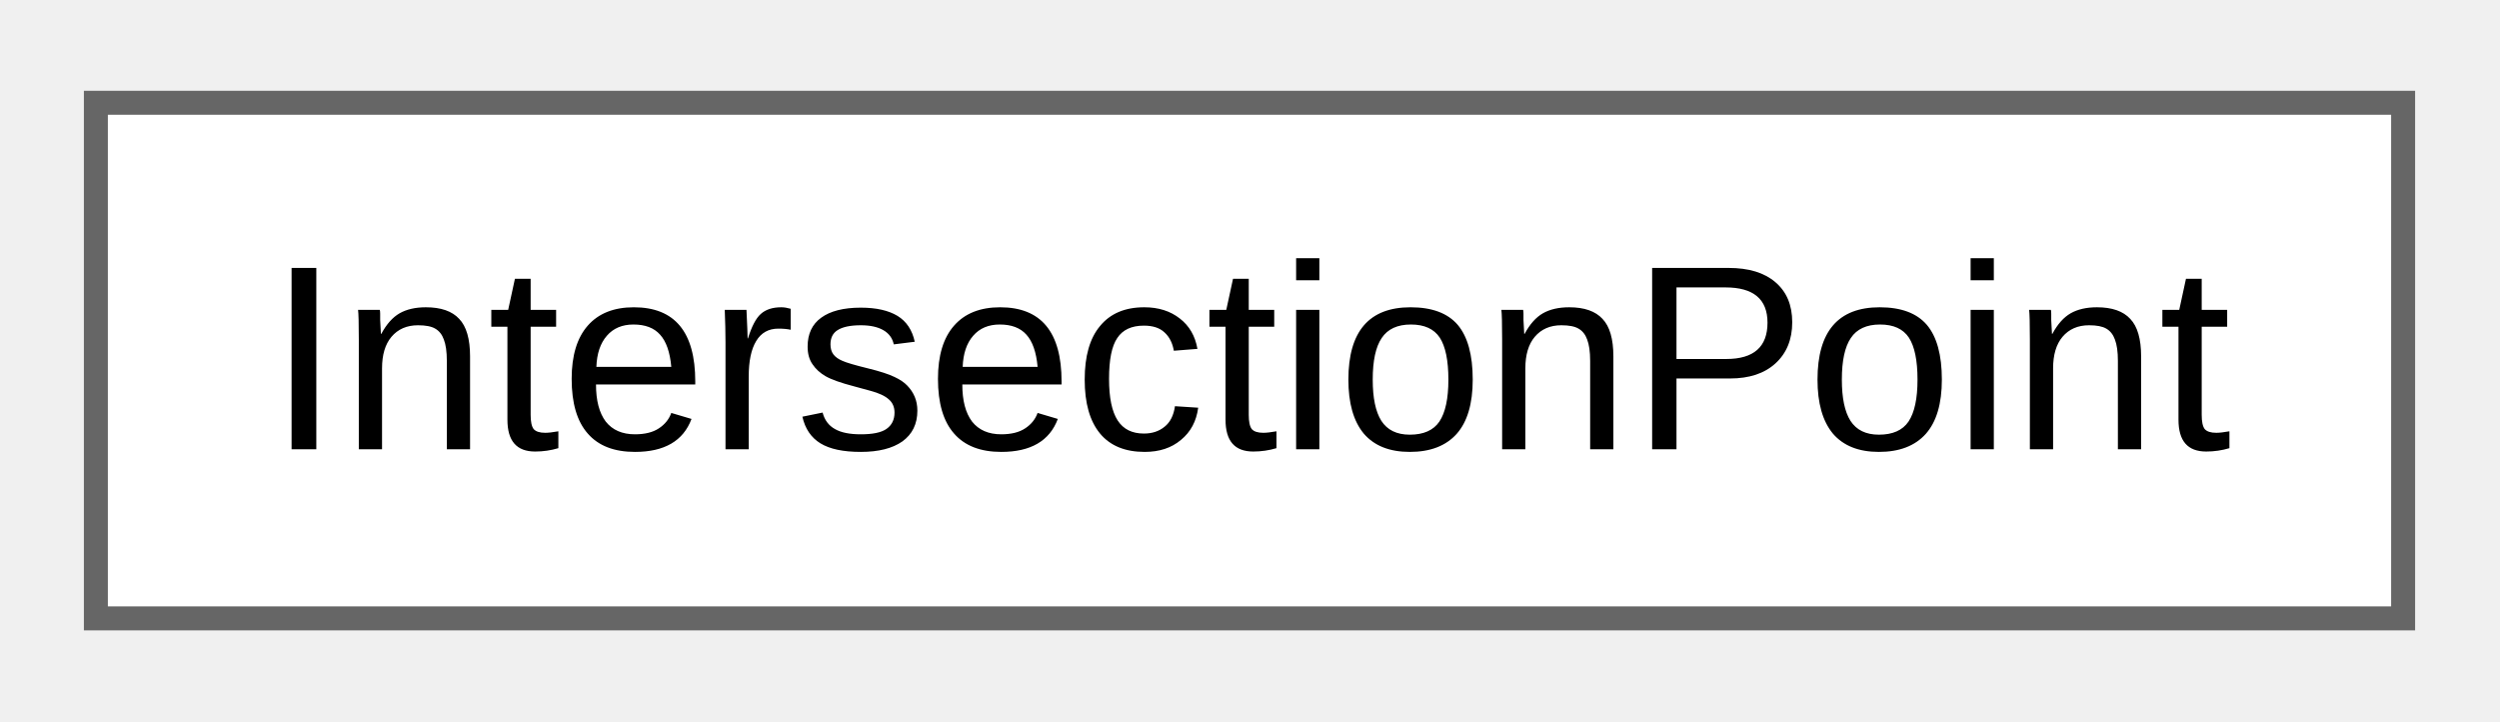
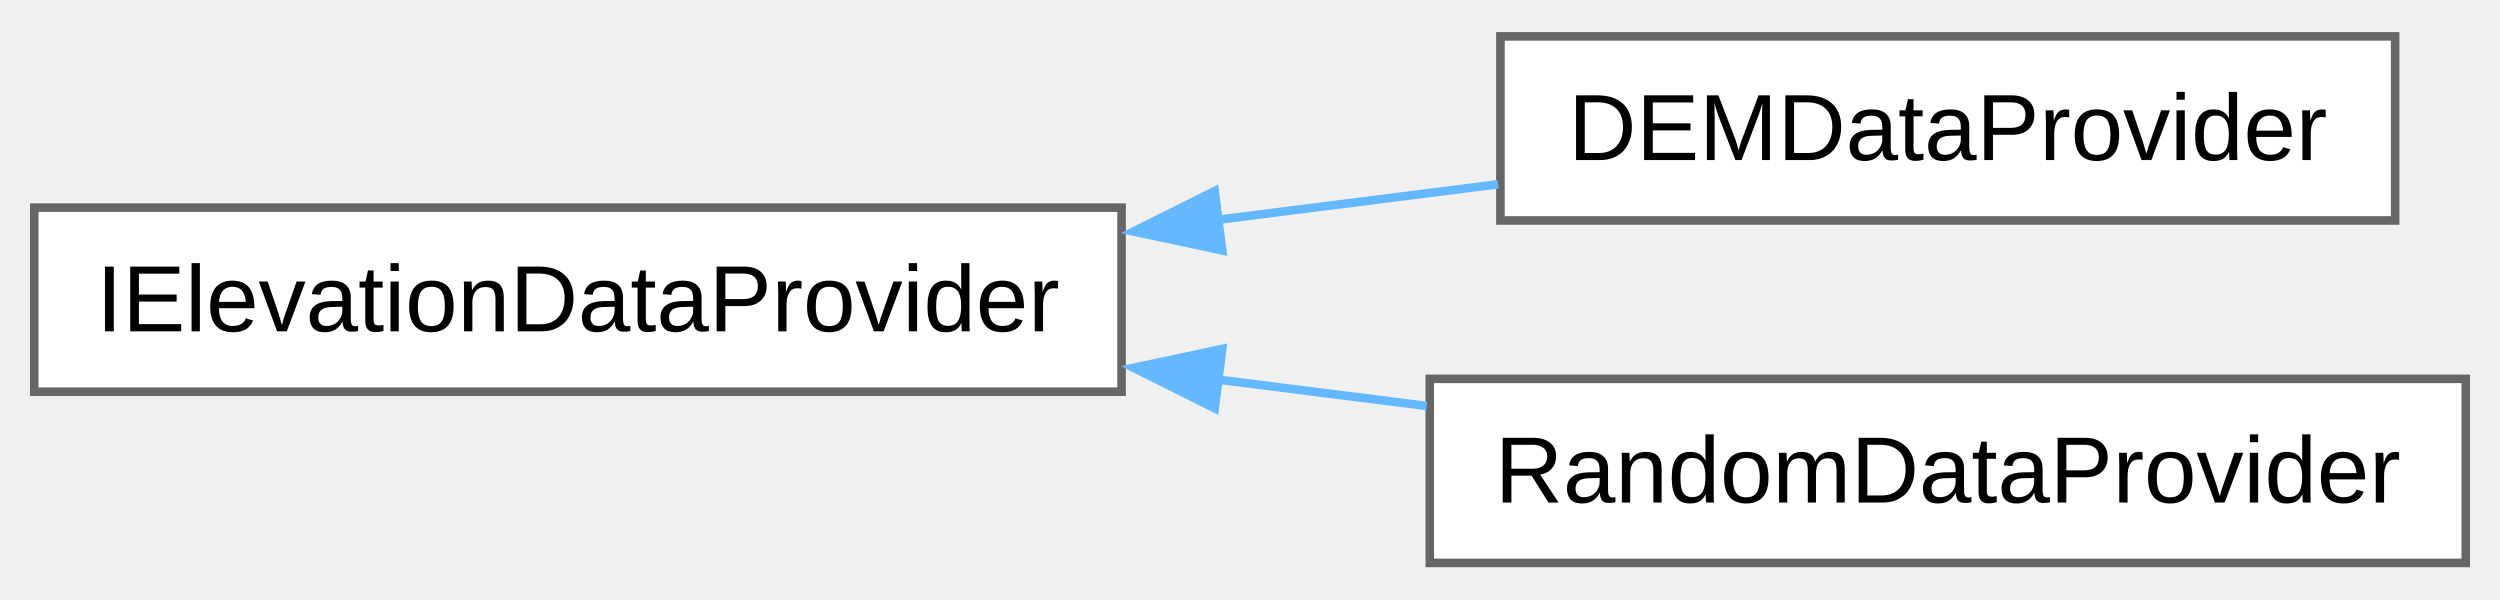
- <svg xmlns="http://www.w3.org/2000/svg" xmlns:xlink="http://www.w3.org/1999/xlink" width="104pt" height="30pt" viewBox="0.00 0.00 104.25 29.50">
-   <g id="graph0" class="graph" transform="scale(1 1) rotate(0) translate(4 25.5)">
+ <svg xmlns="http://www.w3.org/2000/svg" xmlns:xlink="http://www.w3.org/1999/xlink" width="292pt" height="70pt" viewBox="0.00 0.00 292.00 69.50">
+   <g id="graph0" class="graph" transform="scale(1 1) rotate(0) translate(4 65.5)">
    <g id="Node000000" class="node">
      <g id="a_Node000000">
-         <a xlink:href="d6/dc5/structDEM_1_1IntersectionPoint.html" target="_top" xlink:title="Точка пересечения на графике профиля высот.">
-           <polygon fill="white" stroke="#666666" points="96.25,-21.5 0,-21.5 0,0 96.25,0 96.25,-21.5" />
-           <text text-anchor="middle" x="48.12" y="-7.05" font-family="Arial" font-size="11.00">IntersectionPoint</text>
+         <a xlink:href="db/d9d/classElevationChart_1_1IElevationDataProvider.html" target="_top" xlink:title="Интерфейс для провайдера данных о профиле высот ландшафта.">
+           <polygon fill="white" stroke="#666666" points="127,-41.5 0,-41.5 0,-20 127,-20 127,-41.5" />
+           <text text-anchor="middle" x="63.5" y="-27.05" font-family="Arial" font-size="11.00">IElevationDataProvider</text>
+         </a>
+       </g>
+     </g>
+     <g id="Node000001" class="node">
+       <g id="a_Node000001">
+         <a xlink:href="dd/d98/classElevationChart_1_1DEMDataProvider.html" target="_top" xlink:title="Провайдер данных о профиле высот с использованием библиотеки DEM.">
+           <polygon fill="white" stroke="#666666" points="275.75,-61.5 171.25,-61.5 171.25,-40 275.75,-40 275.75,-61.5" />
+           <text text-anchor="middle" x="223.5" y="-47.05" font-family="Arial" font-size="11.00">DEMDataProvider</text>
+         </a>
+       </g>
+     </g>
+     <g id="edge2_Node000000_Node000001" class="edge">
+       <g id="a_edge2_Node000000_Node000001">
+         <a xlink:title=" ">
+           <path fill="none" stroke="#63b8ff" d="M138.01,-40.05C149.15,-41.46 160.44,-42.89 170.98,-44.23" />
+           <polygon fill="#63b8ff" stroke="#63b8ff" points="138.76,-36.5 128.4,-38.71 137.88,-43.44 138.76,-36.5" />
+         </a>
+       </g>
+     </g>
+     <g id="Node000002" class="node">
+       <g id="a_Node000002">
+         <a xlink:href="d3/d2f/classElevationChart_1_1RandomDataProvider.html" target="_top" xlink:title="Провайдер случайных тестовых данных о профиле высот.">
+           <polygon fill="white" stroke="#666666" points="284,-21.5 163,-21.5 163,0 284,0 284,-21.5" />
+           <text text-anchor="middle" x="223.5" y="-7.05" font-family="Arial" font-size="11.00">RandomDataProvider</text>
+         </a>
+       </g>
+     </g>
+     <g id="edge3_Node000000_Node000002" class="edge">
+       <g id="a_edge3_Node000000_Node000002">
+         <a xlink:title=" ">
+           <path fill="none" stroke="#63b8ff" d="M138.12,-21.43C146.34,-20.39 154.63,-19.34 162.64,-18.33" />
+           <polygon fill="#63b8ff" stroke="#63b8ff" points="137.88,-18.06 128.4,-22.79 138.76,-25 137.88,-18.06" />
        </a>
      </g>
    </g>
  </g>
</svg>
